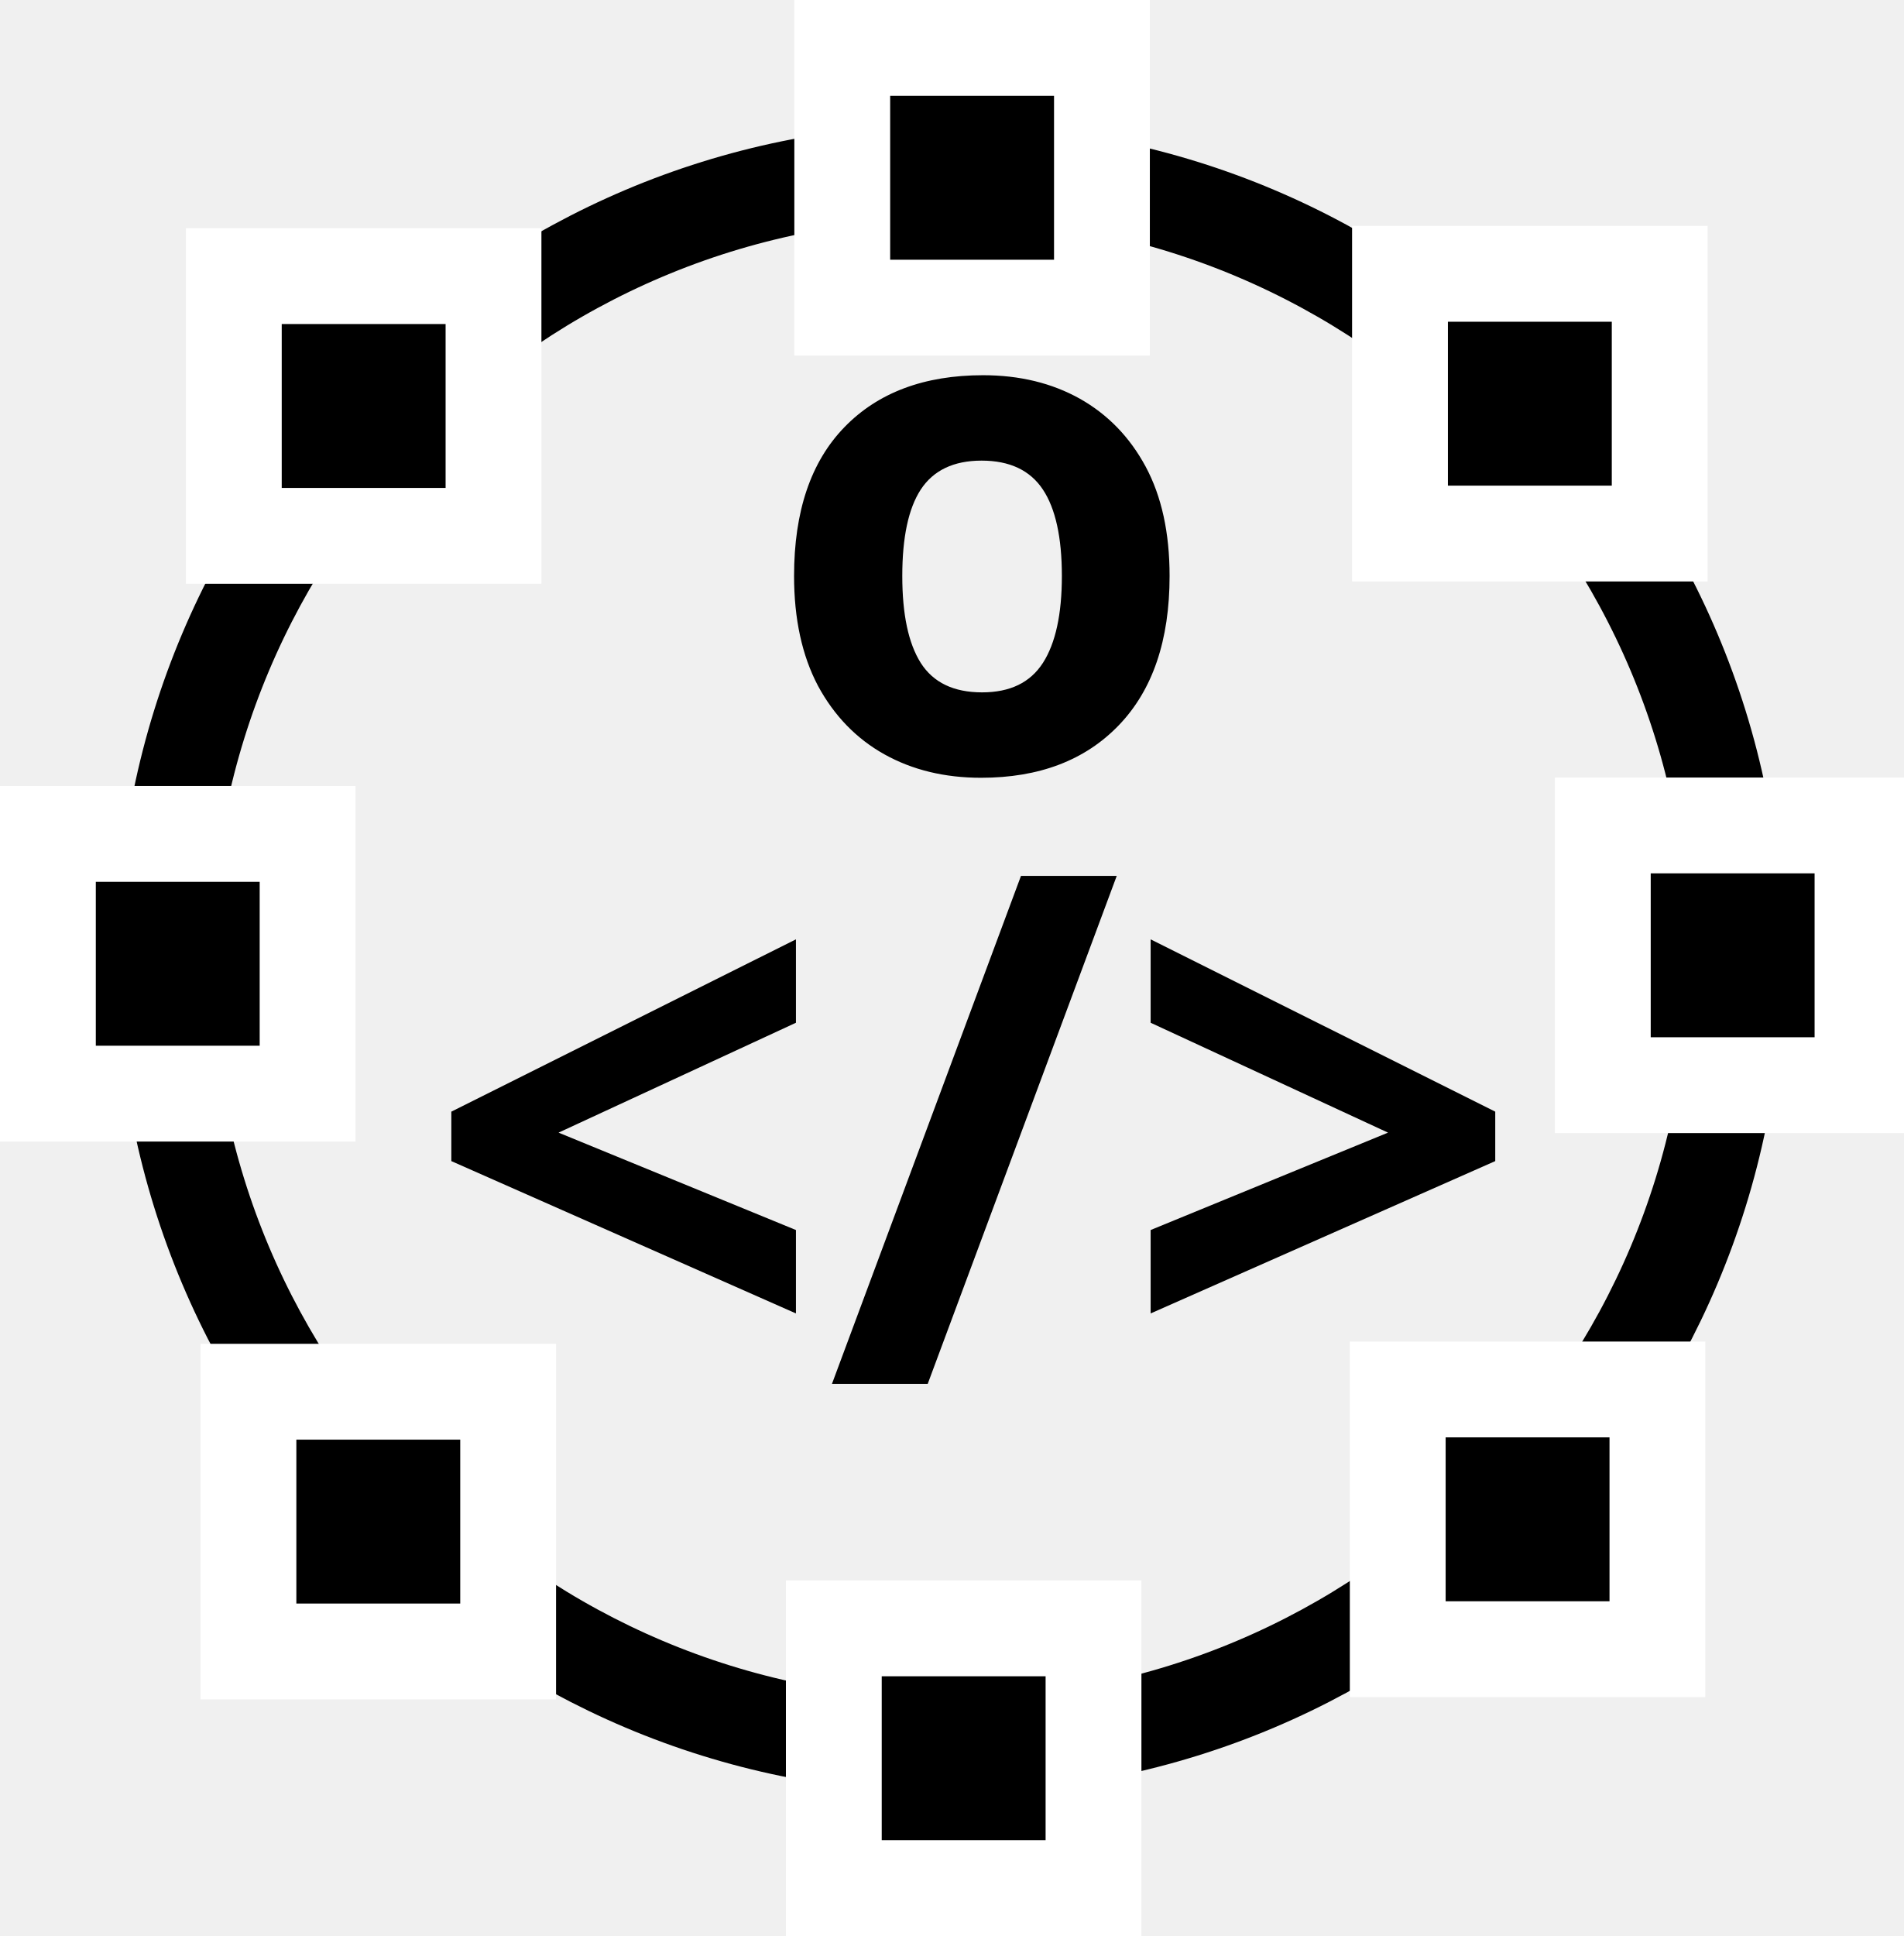
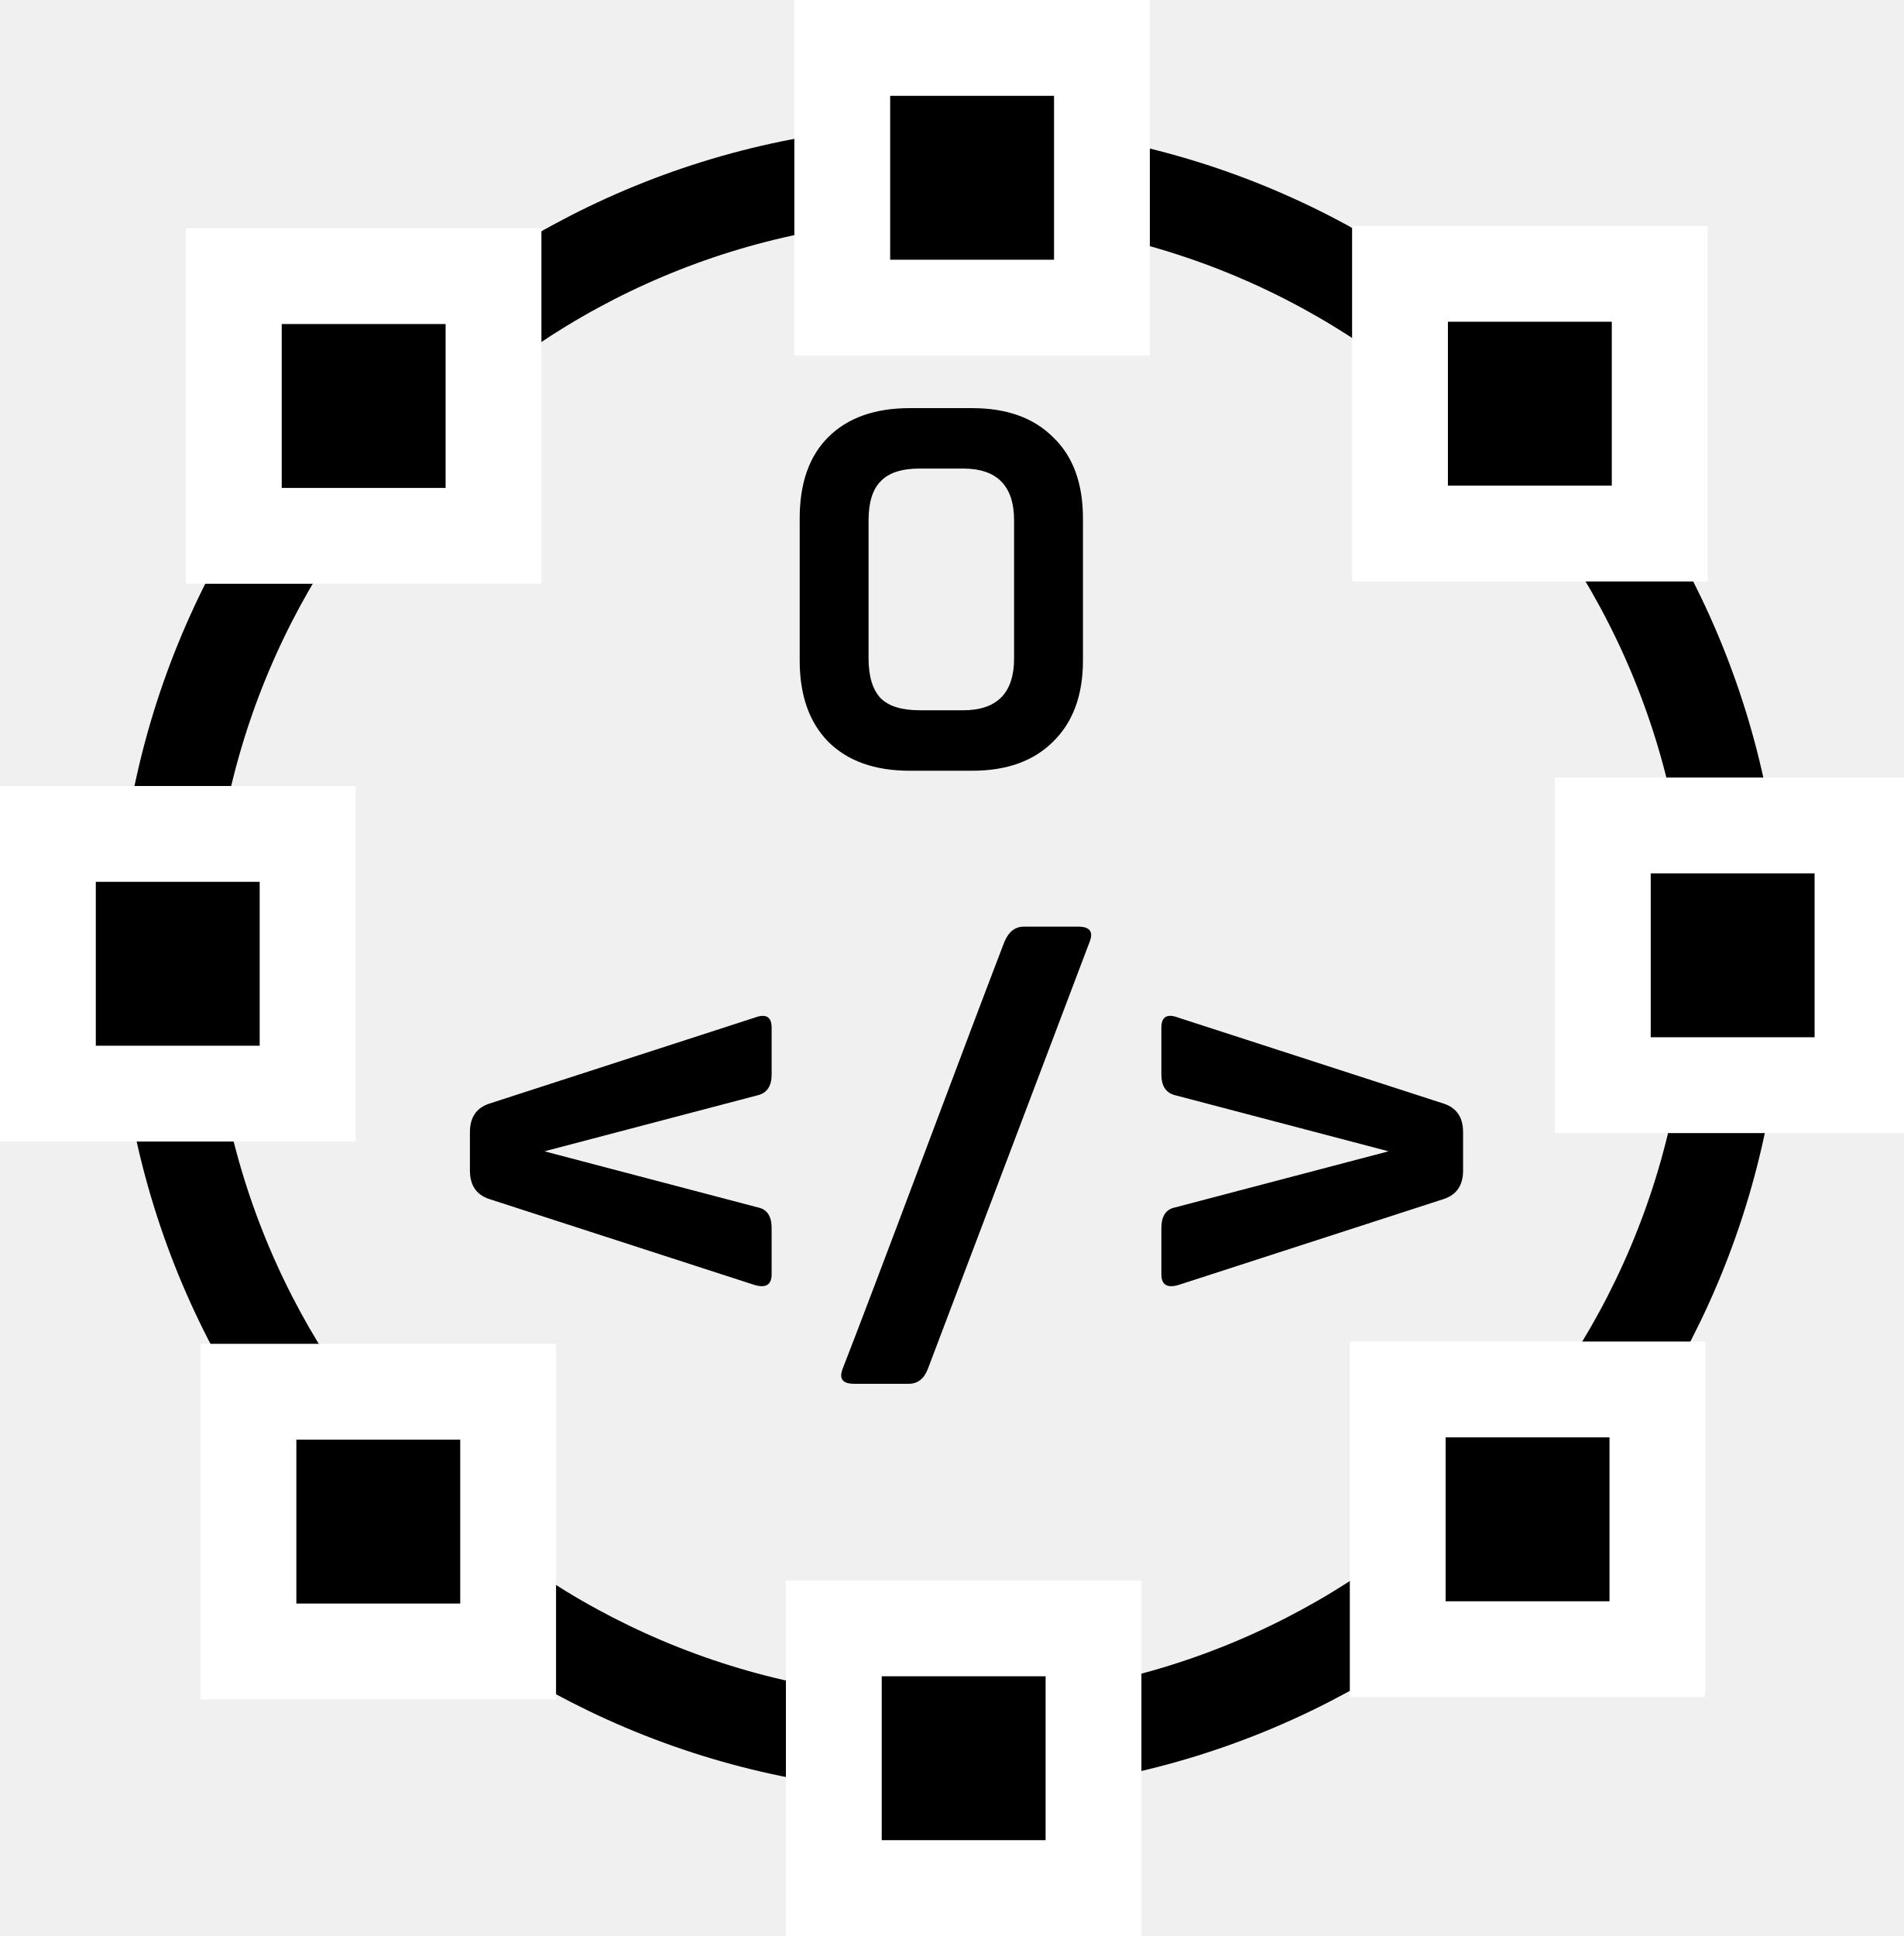
<svg xmlns="http://www.w3.org/2000/svg" width="59.608mm" height="60.608mm" viewBox="0 0 59.608 60.608" version="1.1" id="svg5">
  <defs id="defs2" />
  <g id="layer1" transform="translate(-21.32525,-69.21483)">
    <text xml:space="preserve" style="font-style:normal;font-variant:normal;font-weight:normal;font-stretch:normal;font-size:35.278px;line-height:1.25;font-family:'Big Shoulders Display';-inkscape-font-specification:'Big Shoulders Display, @wght=500';font-variant-ligatures:normal;font-variant-caps:normal;font-variant-numeric:normal;font-variant-east-asian:normal;font-variation-settings:'wght' 500;stroke-width:0.265" x="80.735" y="111.738" id="text1815">
      <tspan id="tspan1813" style="font-style:normal;font-variant:normal;font-weight:normal;font-stretch:normal;font-size:35.278px;font-family:'Big Shoulders Display';-inkscape-font-specification:'Big Shoulders Display, @wght=500';font-variant-ligatures:normal;font-variant-caps:normal;font-variant-numeric:normal;font-variant-east-asian:normal;font-variation-settings:'wght' 500;stroke-width:0.265" x="80.735" y="111.738">Softwareologists</tspan>
    </text>
-     <ellipse style="font-variation-settings:'wght' 300;fill:none;stroke:#000000;stroke-width:2.955;stroke-miterlimit:4;stroke-dasharray:none;stroke-opacity:1" id="path2698" cx="51.064" cy="99.229" rx="24.611" ry="24.645" />
-     <text xml:space="preserve" style="font-style:normal;font-variant:normal;font-weight:bold;font-stretch:normal;font-size:22.242px;line-height:1.25;font-family:Rajdhani;-inkscape-font-specification:'Rajdhani, Bold';font-variant-ligatures:normal;font-variant-caps:normal;font-variant-numeric:normal;font-variant-east-asian:normal;stroke-width:0.261" x="34.529" y="112.459" id="text4975" transform="scale(0.9993203,1.00068)">
-       <tspan id="tspan5965" x="34.529" y="112.459" style="font-style:normal;font-variant:normal;font-weight:bold;font-stretch:normal;font-size:22.242px;font-family:Rajdhani;-inkscape-font-specification:'Rajdhani, Bold';font-variant-ligatures:normal;font-variant-caps:normal;font-variant-numeric:normal;font-variant-east-asian:normal;stroke-width:0.261">&lt;/&gt;</tspan>
-     </text>
-     <text xml:space="preserve" style="font-style:normal;font-variant:normal;font-weight:600;font-stretch:normal;font-size:22.242px;line-height:1.25;font-family:Rajdhani;-inkscape-font-specification:'Rajdhani, Semi-Bold';font-variant-ligatures:normal;font-variant-caps:normal;font-variant-numeric:normal;font-variant-east-asian:normal;stroke-width:0.261" x="45.217" y="93.28" id="text7443" transform="scale(0.9993203,1.00068)">
-       <tspan id="tspan7441" style="font-style:normal;font-variant:normal;font-weight:600;font-stretch:normal;font-size:22.242px;font-family:Rajdhani;-inkscape-font-specification:'Rajdhani, Semi-Bold';font-variant-ligatures:normal;font-variant-caps:normal;font-variant-numeric:normal;font-variant-east-asian:normal;stroke-width:0.261" x="45.217" y="93.28">o</tspan>
-     </text>
-     <rect style="font-variation-settings:'wght' 500;fill:#000000;fill-opacity:1;stroke:#ffffff;stroke-width:3;stroke-linejoin:miter;stroke-miterlimit:4;stroke-dasharray:none;stroke-opacity:1" id="rect8415-2-2-6-5-5-7" width="8.131" height="8.131" x="65.088" y="112.713" />
-     <rect style="font-variation-settings:'wght' 500;fill:#000000;fill-opacity:1;stroke:#ffffff;stroke-width:3;stroke-linejoin:miter;stroke-miterlimit:4;stroke-dasharray:none;stroke-opacity:1" id="rect8415-2-2-6-5-5-7-4" width="8.131" height="8.131" x="47.432" y="120.192" />
-     <rect style="font-variation-settings:'wght' 500;fill:#000000;fill-opacity:1;stroke:#ffffff;stroke-width:3;stroke-linejoin:miter;stroke-miterlimit:4;stroke-dasharray:none;stroke-opacity:1" id="rect8415-2-2-6-5-5-7-4-0" width="8.131" height="8.131" x="29.104" y="112.784" />
-     <rect style="font-variation-settings:'wght' 500;fill:#000000;fill-opacity:1;stroke:#ffffff;stroke-width:3;stroke-linejoin:miter;stroke-miterlimit:4;stroke-dasharray:none;stroke-opacity:1" id="rect8415-2-2-6-5-5-7-6" width="8.131" height="8.131" x="71.509" y="95.056" />
-     <rect style="font-variation-settings:'wght' 500;fill:#000000;fill-opacity:1;stroke:#ffffff;stroke-width:3;stroke-linejoin:miter;stroke-miterlimit:4;stroke-dasharray:none;stroke-opacity:1" id="rect8415-2-2-6-5-5-7-4-1" width="8.131" height="8.131" x="22.825" y="95.321" />
-     <rect style="font-variation-settings:'wght' 500;fill:#000000;fill-opacity:1;stroke:#ffffff;stroke-width:3;stroke-linejoin:miter;stroke-miterlimit:4;stroke-dasharray:none;stroke-opacity:1" id="rect8415-2-2-6-5-5-7-4-9" width="8.131" height="8.131" x="28.646" y="77.859" />
-     <rect style="font-variation-settings:'wght' 500;fill:#000000;fill-opacity:1;stroke:#ffffff;stroke-width:3;stroke-linejoin:miter;stroke-miterlimit:4;stroke-dasharray:none;stroke-opacity:1" id="rect8415-2-2-6-5-5-7-4-8" width="8.131" height="8.131" x="47.696" y="70.715" />
-     <rect style="font-variation-settings:'wght' 500;fill:#000000;fill-opacity:1;stroke:#ffffff;stroke-width:3;stroke-linejoin:miter;stroke-miterlimit:4;stroke-dasharray:none;stroke-opacity:1" id="rect8415-2-2-6-5-5-7-4-04" width="8.131" height="8.131" x="65.159" y="77.787" />
+     <path id="path2698" style="font-variation-settings:'wght' 300;fill:none;stroke:#000000;stroke-width:2.955" d="M 75.675,99.229 A 24.611,24.645 0 0 1 51.064,123.874 24.611,24.645 0 0 1 26.453,99.229 24.611,24.645 0 0 1 51.064,74.585 24.611,24.645 0 0 1 75.675,99.229 Z" />
+     <g aria-label="&lt;/&gt;" transform="scale(0.9993203,1.00068)" id="text4975" style="font-weight:bold;font-size:22.242px;line-height:1.25;font-family:Rajdhani;-inkscape-font-specification:'Rajdhani, Bold';stroke-width:0.261">
+       <path d="m 45.516,101.316 v 1.468 q 0,0.534 -0.423,0.645 l -6.695,1.757 6.695,1.757 q 0.423,0.089 0.423,0.645 v 1.446 q 0,0.489 -0.534,0.334 l -8.318,-2.691 q -0.601,-0.2 -0.601,-0.89 v -1.201 q 0,-0.689 0.601,-0.89 l 8.318,-2.691 q 0.534,-0.2 0.534,0.311 z" id="path1214" />
+       <path d="m 49.809,112.459 h -1.713 q -0.534,0 -0.356,-0.467 0.712,-1.824 2.536,-6.672 1.824,-4.849 2.536,-6.695 0.2,-0.467 0.601,-0.467 h 1.713 q 0.534,0 0.356,0.467 l -5.071,13.367 q -0.178,0.467 -0.601,0.467 z" id="path1216" />
+       <path d="m 57.727,102.784 v -1.468 q 0,-0.512 0.534,-0.311 l 8.318,2.691 q 0.601,0.2 0.601,0.89 v 1.201 q 0,0.689 -0.601,0.89 l -8.318,2.691 q -0.534,0.156 -0.534,-0.334 v -1.446 q 0,-0.556 0.423,-0.645 l 6.695,-1.757 -6.695,-1.757 q -0.423,-0.111 -0.423,-0.645 z" id="path1218" />
+     </g>
+     <g aria-label="o" transform="scale(0.9993203,1.00068)" id="text7443" style="font-weight:600;font-size:22.242px;line-height:1.25;font-family:Rajdhani;-inkscape-font-specification:'Rajdhani, Semi-Bold';stroke-width:0.261">
+       <path d="m 51.8,93.28 h -1.957 q -1.646,0 -2.558,-0.912 -0.89,-0.912 -0.89,-2.536 v -4.448 q 0,-1.646 0.89,-2.536 0.912,-0.912 2.558,-0.912 h 1.957 q 1.624,0 2.536,0.912 0.934,0.89 0.934,2.536 v 4.448 q 0,1.624 -0.934,2.536 -0.912,0.912 -2.536,0.912 z m -1.646,-1.891 h 1.357 q 1.601,0 1.601,-1.624 v -4.315 q 0,-1.624 -1.601,-1.624 h -1.357 q -0.845,0 -1.223,0.4 -0.378,0.378 -0.378,1.223 v 4.315 q 0,0.845 0.378,1.246 0.378,0.378 1.223,0.378 z" id="path1221" />
+     </g>
+     <path id="rect8415-2-2-6-5-5-7" style="font-variation-settings:'wght' 500;stroke:#ffffff;stroke-width:3" d="m 65.088,112.713 h 8.131 v 8.131 h -8.131 z" />
+     <path id="rect8415-2-2-6-5-5-7-4" style="font-variation-settings:'wght' 500;stroke:#ffffff;stroke-width:3" d="m 47.432,120.192 h 8.131 v 8.131 h -8.131 z" />
+     <path id="rect8415-2-2-6-5-5-7-4-0" style="font-variation-settings:'wght' 500;stroke:#ffffff;stroke-width:3" d="m 29.104,112.784 h 8.131 v 8.131 h -8.131 z" />
+     <path id="rect8415-2-2-6-5-5-7-6" style="font-variation-settings:'wght' 500;stroke:#ffffff;stroke-width:3" d="m 71.509,95.056 h 8.131 v 8.131 h -8.131 z" />
+     <path id="rect8415-2-2-6-5-5-7-4-1" style="font-variation-settings:'wght' 500;stroke:#ffffff;stroke-width:3" d="m 22.825,95.321 h 8.131 v 8.131 h -8.131 z" />
+     <path id="rect8415-2-2-6-5-5-7-4-9" style="font-variation-settings:'wght' 500;stroke:#ffffff;stroke-width:3" d="m 28.646,77.859 h 8.131 v 8.131 h -8.131 z" />
+     <path id="rect8415-2-2-6-5-5-7-4-8" style="font-variation-settings:'wght' 500;stroke:#ffffff;stroke-width:3" d="m 47.696,70.715 h 8.131 v 8.131 h -8.131 z" />
+     <path id="rect8415-2-2-6-5-5-7-4-04" style="font-variation-settings:'wght' 500;stroke:#ffffff;stroke-width:3" d="m 65.159,77.787 h 8.131 v 8.131 h -8.131 z" />
  </g>
</svg>
